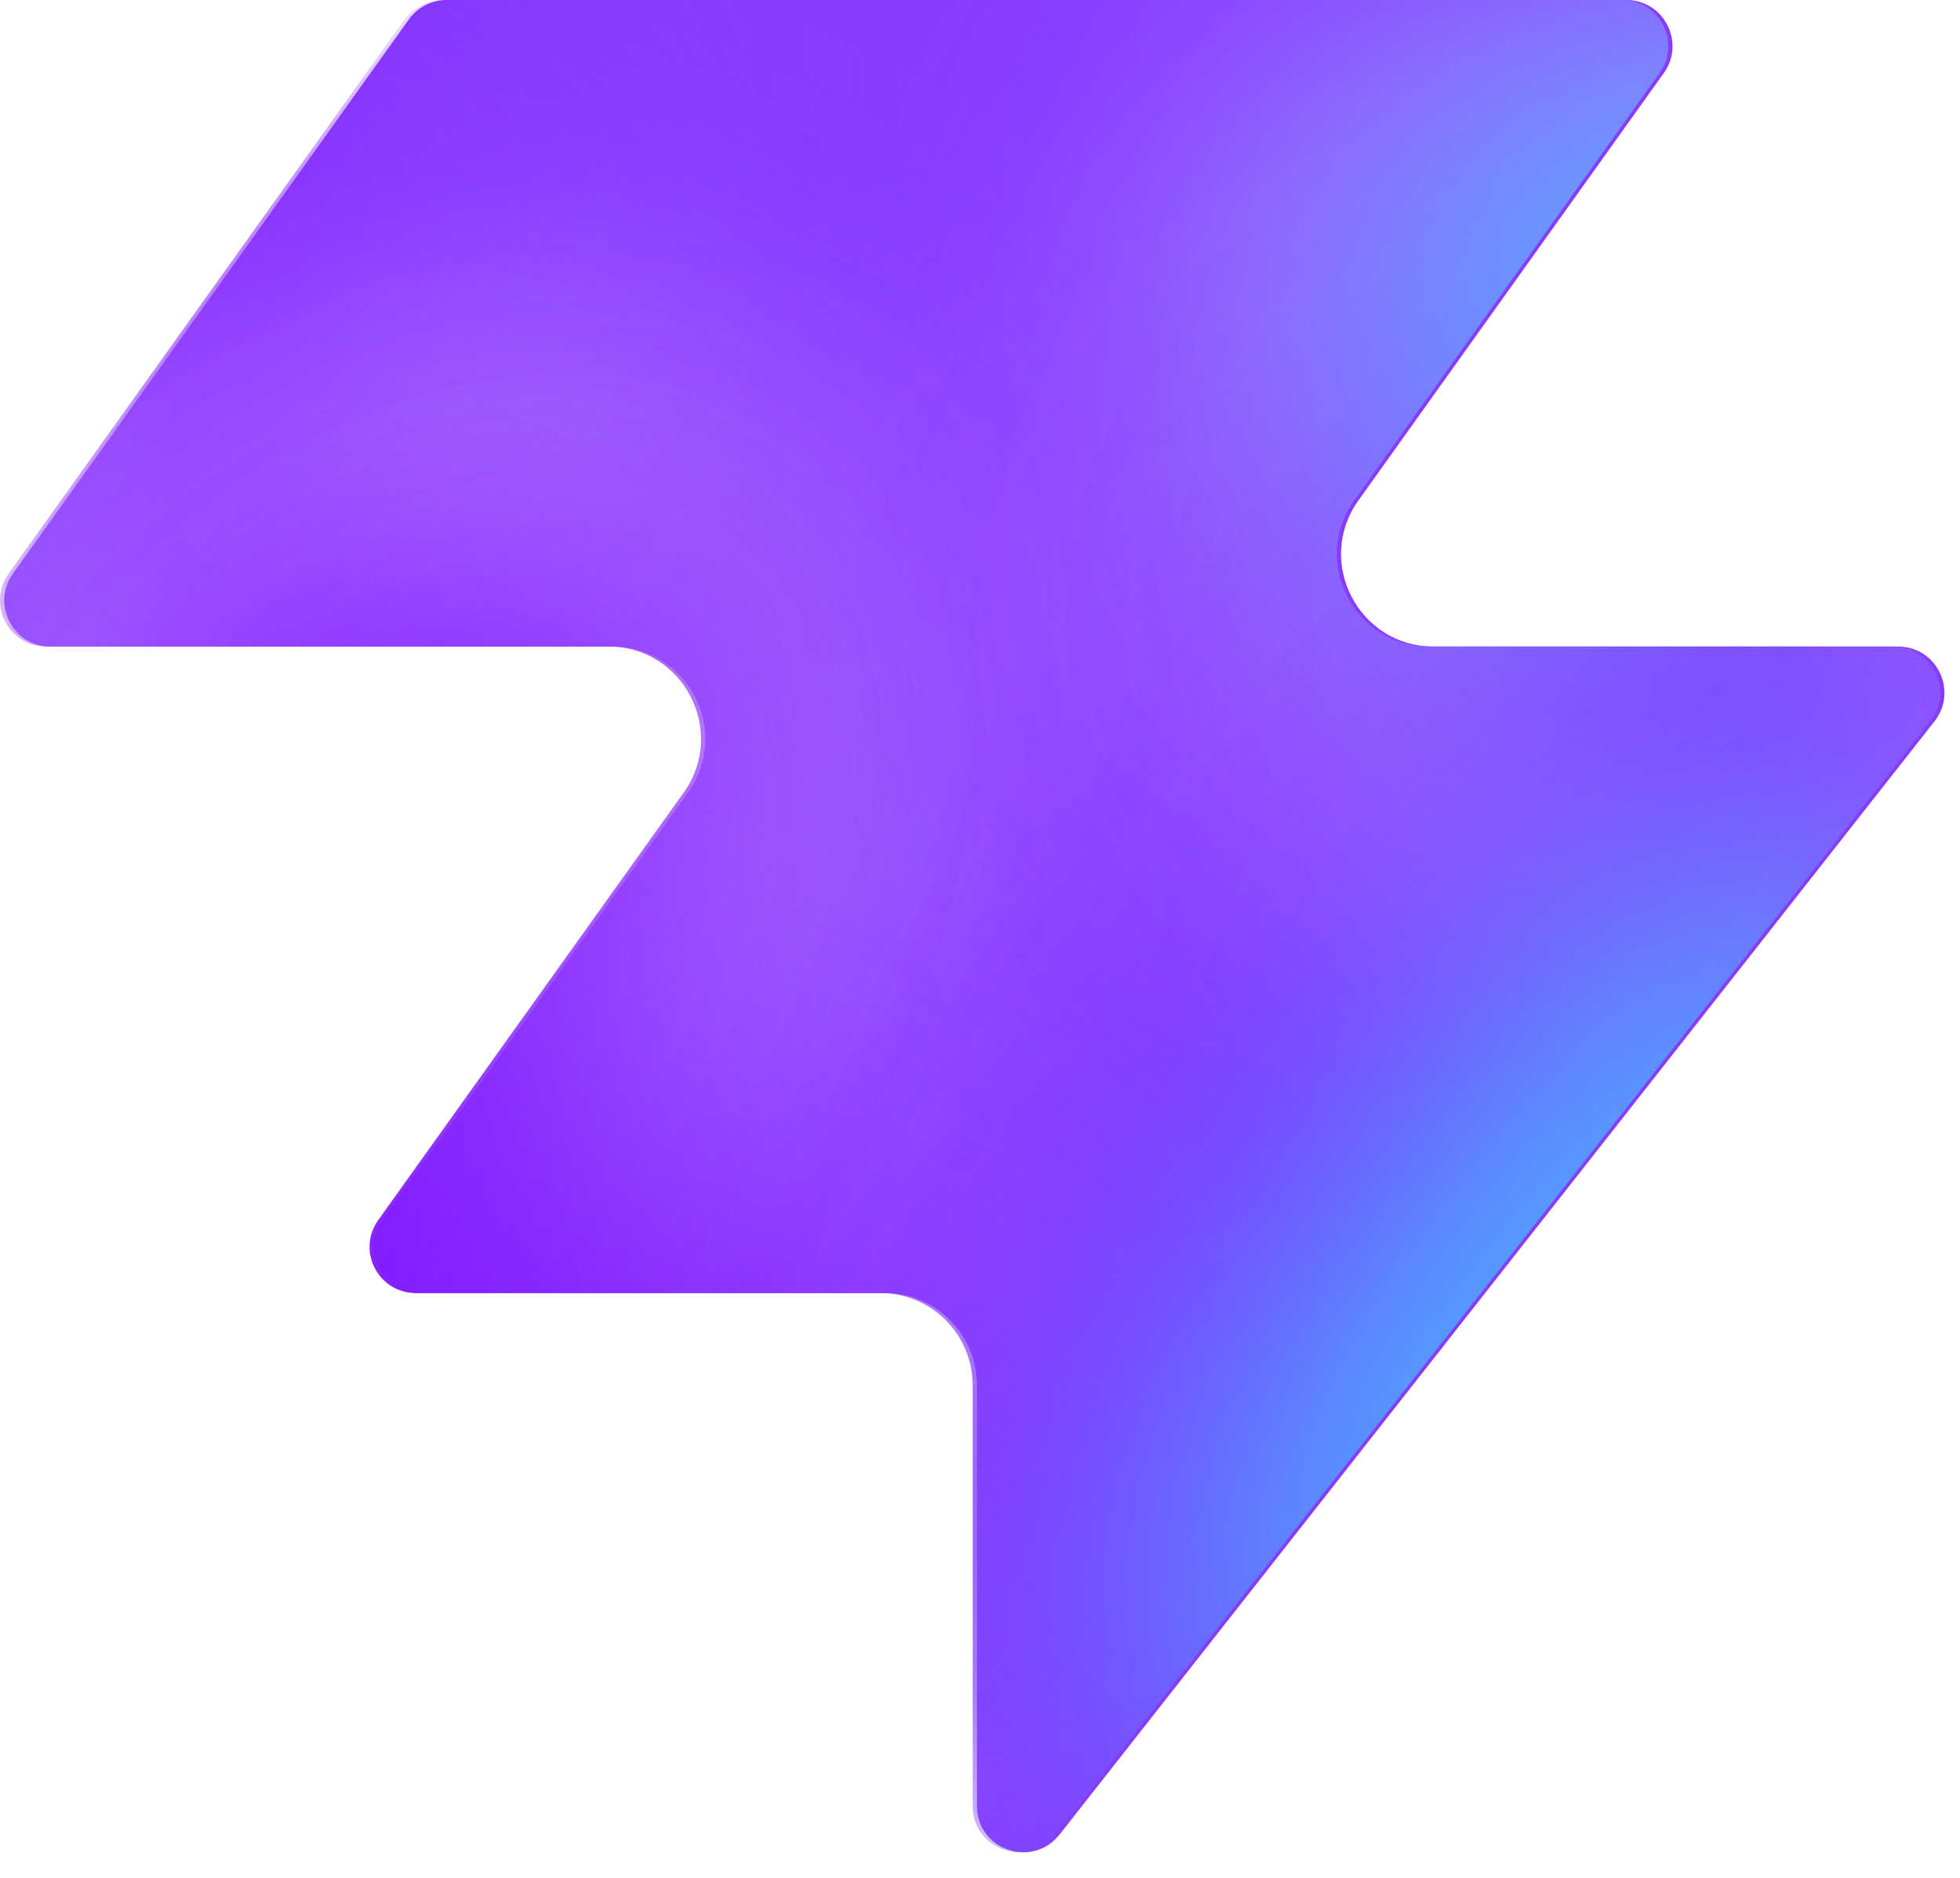
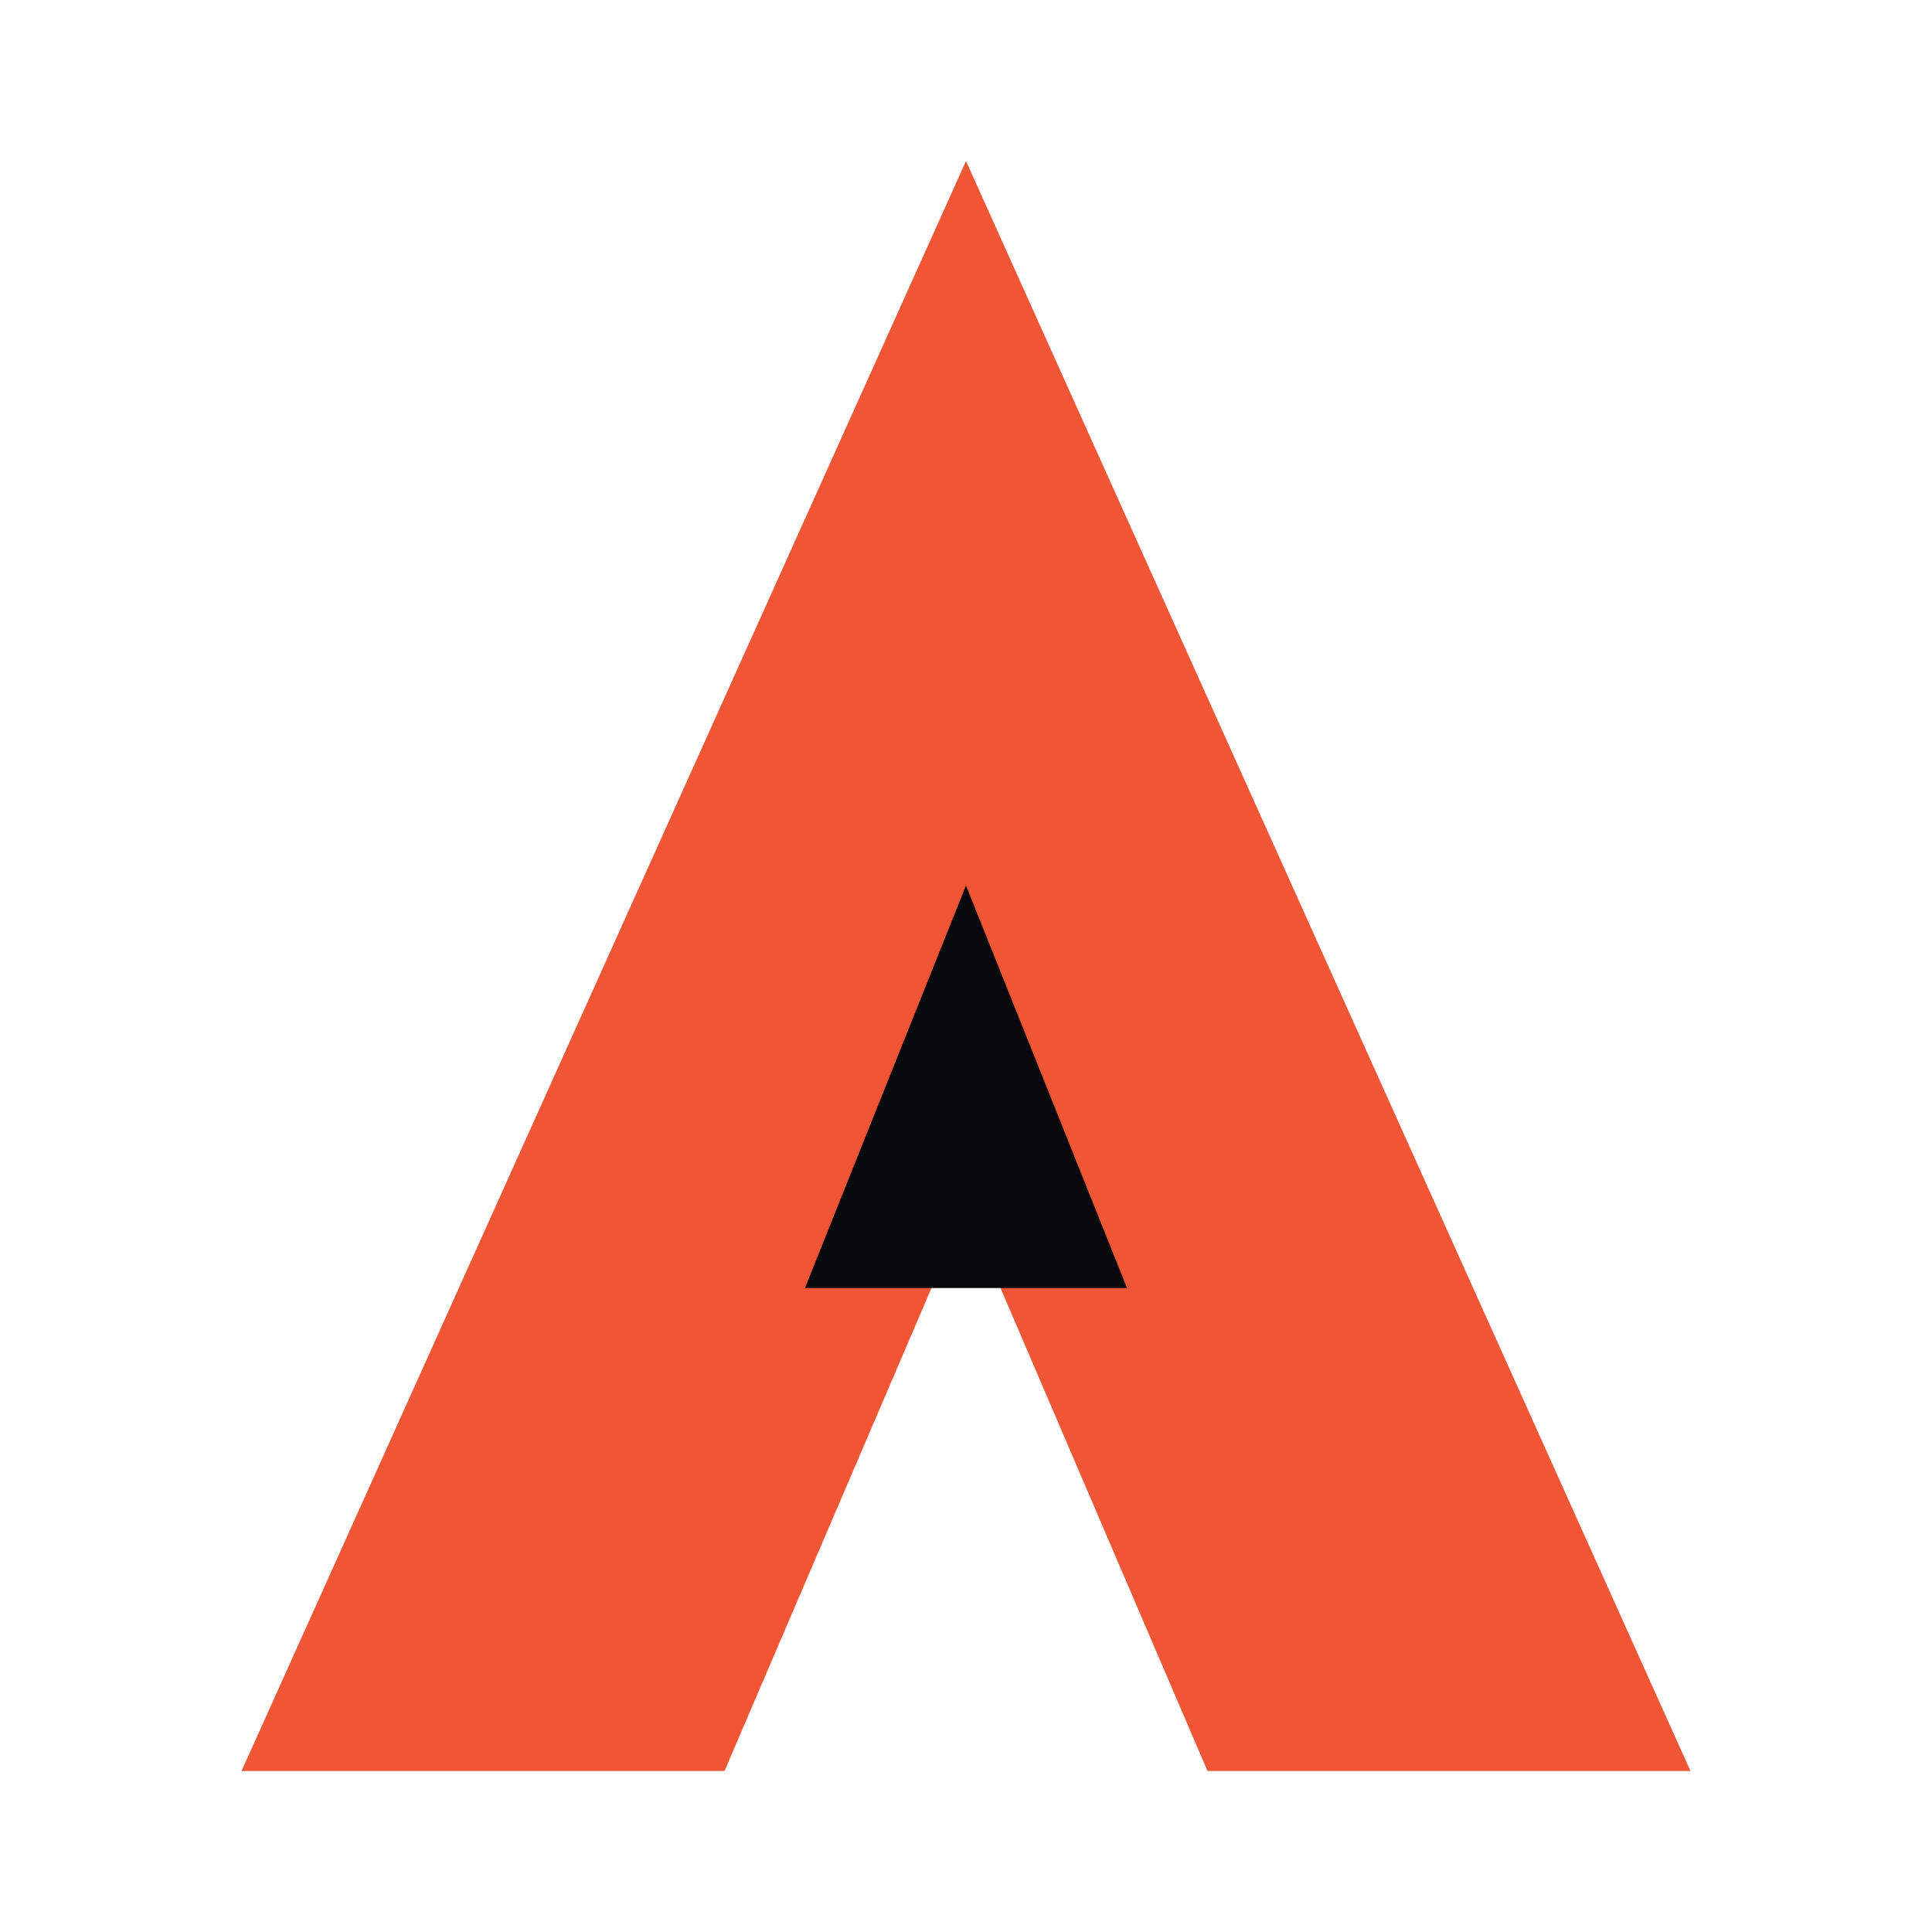
- <svg xmlns="http://www.w3.org/2000/svg" width="48" height="46" fill="none" viewBox="0 0 48 46">
-   <path fill="#863bff" d="M25.946 44.938c-.664.845-2.021.375-2.021-.698V33.937a2.26 2.26 0 0 0-2.262-2.262H10.287c-.92 0-1.456-1.04-.92-1.788l7.48-10.471c1.07-1.497 0-3.578-1.842-3.578H1.237c-.92 0-1.456-1.04-.92-1.788L10.013.474c.214-.297.556-.474.92-.474h28.894c.92 0 1.456 1.04.92 1.788l-7.48 10.471c-1.07 1.498 0 3.579 1.842 3.579h11.377c.943 0 1.473 1.088.89 1.83L25.947 44.94z" style="fill:#863bff;fill:color(display-p3 .525 .23 1);fill-opacity:1" />
-   <mask id="a" width="48" height="46" x="0" y="0" maskUnits="userSpaceOnUse" style="mask-type:alpha">
-     <path fill="#000" d="M25.842 44.938c-.664.844-2.021.375-2.021-.698V33.937a2.26 2.26 0 0 0-2.262-2.262H10.183c-.92 0-1.456-1.04-.92-1.788l7.48-10.471c1.07-1.498 0-3.579-1.842-3.579H1.133c-.92 0-1.456-1.04-.92-1.787L9.91.473c.214-.297.556-.474.92-.474h28.894c.92 0 1.456 1.04.92 1.788l-7.48 10.471c-1.07 1.498 0 3.578 1.842 3.578h11.377c.943 0 1.473 1.088.89 1.832L25.843 44.94z" style="fill:#000;fill-opacity:1" />
-   </mask>
-   <g mask="url(#a)">
-     <g filter="url(#b)">
-       <ellipse cx="5.508" cy="14.704" fill="#ede6ff" rx="5.508" ry="14.704" style="fill:#ede6ff;fill:color(display-p3 .927 .903 1);fill-opacity:1" transform="matrix(.00324 1 1 -.00324 -4.47 31.516)" />
-     </g>
-     <g filter="url(#c)">
-       <ellipse cx="10.399" cy="29.851" fill="#ede6ff" rx="10.399" ry="29.851" style="fill:#ede6ff;fill:color(display-p3 .927 .903 1);fill-opacity:1" transform="matrix(.00324 1 1 -.00324 -39.328 7.883)" />
-     </g>
-     <g filter="url(#d)">
-       <ellipse cx="5.508" cy="30.487" fill="#7e14ff" rx="5.508" ry="30.487" style="fill:#7e14ff;fill:color(display-p3 .492 .077 1);fill-opacity:1" transform="rotate(89.814 -25.913 -14.639)scale(1 -1)" />
-     </g>
-     <g filter="url(#e)">
-       <ellipse cx="5.508" cy="30.599" fill="#7e14ff" rx="5.508" ry="30.599" style="fill:#7e14ff;fill:color(display-p3 .492 .077 1);fill-opacity:1" transform="rotate(89.814 -32.644 -3.334)scale(1 -1)" />
-     </g>
-     <g filter="url(#f)">
-       <ellipse cx="5.508" cy="30.599" fill="#7e14ff" rx="5.508" ry="30.599" style="fill:#7e14ff;fill:color(display-p3 .492 .077 1);fill-opacity:1" transform="matrix(.00324 1 1 -.00324 -34.34 30.47)" />
-     </g>
-     <g filter="url(#g)">
-       <ellipse cx="14.072" cy="22.078" fill="#ede6ff" rx="14.072" ry="22.078" style="fill:#ede6ff;fill:color(display-p3 .927 .903 1);fill-opacity:1" transform="rotate(93.35 24.506 48.493)scale(-1 1)" />
-     </g>
-     <g filter="url(#h)">
-       <ellipse cx="3.47" cy="21.501" fill="#7e14ff" rx="3.47" ry="21.501" style="fill:#7e14ff;fill:color(display-p3 .492 .077 1);fill-opacity:1" transform="rotate(89.009 28.708 47.59)scale(-1 1)" />
-     </g>
-     <g filter="url(#i)">
-       <ellipse cx="3.47" cy="21.501" fill="#7e14ff" rx="3.47" ry="21.501" style="fill:#7e14ff;fill:color(display-p3 .492 .077 1);fill-opacity:1" transform="rotate(89.009 28.708 47.59)scale(-1 1)" />
-     </g>
-     <g filter="url(#j)">
-       <ellipse cx=".387" cy="8.972" fill="#7e14ff" rx="4.407" ry="29.108" style="fill:#7e14ff;fill:color(display-p3 .492 .077 1);fill-opacity:1" transform="rotate(39.51 .387 8.972)" />
-     </g>
-     <g filter="url(#k)">
-       <ellipse cx="47.523" cy="-6.092" fill="#7e14ff" rx="4.407" ry="29.108" style="fill:#7e14ff;fill:color(display-p3 .492 .077 1);fill-opacity:1" transform="rotate(37.892 47.523 -6.092)" />
-     </g>
-     <g filter="url(#l)">
-       <ellipse cx="41.412" cy="6.333" fill="#47bfff" rx="5.971" ry="9.665" style="fill:#47bfff;fill:color(display-p3 .28 .748 1);fill-opacity:1" transform="rotate(37.892 41.412 6.333)" />
-     </g>
-     <g filter="url(#m)">
-       <ellipse cx="-1.879" cy="38.332" fill="#7e14ff" rx="4.407" ry="29.108" style="fill:#7e14ff;fill:color(display-p3 .492 .077 1);fill-opacity:1" transform="rotate(37.892 -1.88 38.332)" />
-     </g>
-     <g filter="url(#n)">
-       <ellipse cx="-1.879" cy="38.332" fill="#7e14ff" rx="4.407" ry="29.108" style="fill:#7e14ff;fill:color(display-p3 .492 .077 1);fill-opacity:1" transform="rotate(37.892 -1.88 38.332)" />
-     </g>
-     <g filter="url(#o)">
-       <ellipse cx="35.651" cy="29.907" fill="#7e14ff" rx="4.407" ry="29.108" style="fill:#7e14ff;fill:color(display-p3 .492 .077 1);fill-opacity:1" transform="rotate(37.892 35.651 29.907)" />
-     </g>
-     <g filter="url(#p)">
-       <ellipse cx="38.418" cy="32.4" fill="#47bfff" rx="5.971" ry="15.297" style="fill:#47bfff;fill:color(display-p3 .28 .748 1);fill-opacity:1" transform="rotate(37.892 38.418 32.4)" />
-     </g>
-   </g>
-   <defs>
-     <filter id="b" width="60.045" height="41.654" x="-19.77" y="16.149" color-interpolation-filters="sRGB" filterUnits="userSpaceOnUse">
-       <feFlood flood-opacity="0" result="BackgroundImageFix" />
-       <feBlend in="SourceGraphic" in2="BackgroundImageFix" result="shape" />
-       <feGaussianBlur result="effect1_foregroundBlur_2002_17158" stdDeviation="7.659" />
-     </filter>
-     <filter id="c" width="90.34" height="51.437" x="-54.613" y="-7.533" color-interpolation-filters="sRGB" filterUnits="userSpaceOnUse">
-       <feFlood flood-opacity="0" result="BackgroundImageFix" />
-       <feBlend in="SourceGraphic" in2="BackgroundImageFix" result="shape" />
-       <feGaussianBlur result="effect1_foregroundBlur_2002_17158" stdDeviation="7.659" />
-     </filter>
-     <filter id="d" width="79.355" height="29.4" x="-49.64" y="2.03" color-interpolation-filters="sRGB" filterUnits="userSpaceOnUse">
-       <feFlood flood-opacity="0" result="BackgroundImageFix" />
-       <feBlend in="SourceGraphic" in2="BackgroundImageFix" result="shape" />
-       <feGaussianBlur result="effect1_foregroundBlur_2002_17158" stdDeviation="4.596" />
-     </filter>
-     <filter id="e" width="79.579" height="29.4" x="-45.045" y="20.029" color-interpolation-filters="sRGB" filterUnits="userSpaceOnUse">
-       <feFlood flood-opacity="0" result="BackgroundImageFix" />
-       <feBlend in="SourceGraphic" in2="BackgroundImageFix" result="shape" />
-       <feGaussianBlur result="effect1_foregroundBlur_2002_17158" stdDeviation="4.596" />
-     </filter>
-     <filter id="f" width="79.579" height="29.4" x="-43.513" y="21.178" color-interpolation-filters="sRGB" filterUnits="userSpaceOnUse">
-       <feFlood flood-opacity="0" result="BackgroundImageFix" />
-       <feBlend in="SourceGraphic" in2="BackgroundImageFix" result="shape" />
-       <feGaussianBlur result="effect1_foregroundBlur_2002_17158" stdDeviation="4.596" />
-     </filter>
-     <filter id="g" width="74.749" height="58.852" x="15.756" y="-17.901" color-interpolation-filters="sRGB" filterUnits="userSpaceOnUse">
-       <feFlood flood-opacity="0" result="BackgroundImageFix" />
-       <feBlend in="SourceGraphic" in2="BackgroundImageFix" result="shape" />
-       <feGaussianBlur result="effect1_foregroundBlur_2002_17158" stdDeviation="7.659" />
-     </filter>
-     <filter id="h" width="61.377" height="25.362" x="23.548" y="2.284" color-interpolation-filters="sRGB" filterUnits="userSpaceOnUse">
-       <feFlood flood-opacity="0" result="BackgroundImageFix" />
-       <feBlend in="SourceGraphic" in2="BackgroundImageFix" result="shape" />
-       <feGaussianBlur result="effect1_foregroundBlur_2002_17158" stdDeviation="4.596" />
-     </filter>
-     <filter id="i" width="61.377" height="25.362" x="23.548" y="2.284" color-interpolation-filters="sRGB" filterUnits="userSpaceOnUse">
-       <feFlood flood-opacity="0" result="BackgroundImageFix" />
-       <feBlend in="SourceGraphic" in2="BackgroundImageFix" result="shape" />
-       <feGaussianBlur result="effect1_foregroundBlur_2002_17158" stdDeviation="4.596" />
-     </filter>
-     <filter id="j" width="56.045" height="63.649" x="-27.636" y="-22.853" color-interpolation-filters="sRGB" filterUnits="userSpaceOnUse">
-       <feFlood flood-opacity="0" result="BackgroundImageFix" />
-       <feBlend in="SourceGraphic" in2="BackgroundImageFix" result="shape" />
-       <feGaussianBlur result="effect1_foregroundBlur_2002_17158" stdDeviation="4.596" />
-     </filter>
-     <filter id="k" width="54.814" height="64.646" x="20.116" y="-38.415" color-interpolation-filters="sRGB" filterUnits="userSpaceOnUse">
-       <feFlood flood-opacity="0" result="BackgroundImageFix" />
-       <feBlend in="SourceGraphic" in2="BackgroundImageFix" result="shape" />
-       <feGaussianBlur result="effect1_foregroundBlur_2002_17158" stdDeviation="4.596" />
-     </filter>
-     <filter id="l" width="33.541" height="35.313" x="24.641" y="-11.323" color-interpolation-filters="sRGB" filterUnits="userSpaceOnUse">
-       <feFlood flood-opacity="0" result="BackgroundImageFix" />
-       <feBlend in="SourceGraphic" in2="BackgroundImageFix" result="shape" />
-       <feGaussianBlur result="effect1_foregroundBlur_2002_17158" stdDeviation="4.596" />
-     </filter>
-     <filter id="m" width="54.814" height="64.646" x="-29.286" y="6.009" color-interpolation-filters="sRGB" filterUnits="userSpaceOnUse">
-       <feFlood flood-opacity="0" result="BackgroundImageFix" />
-       <feBlend in="SourceGraphic" in2="BackgroundImageFix" result="shape" />
-       <feGaussianBlur result="effect1_foregroundBlur_2002_17158" stdDeviation="4.596" />
-     </filter>
-     <filter id="n" width="54.814" height="64.646" x="-29.286" y="6.009" color-interpolation-filters="sRGB" filterUnits="userSpaceOnUse">
-       <feFlood flood-opacity="0" result="BackgroundImageFix" />
-       <feBlend in="SourceGraphic" in2="BackgroundImageFix" result="shape" />
-       <feGaussianBlur result="effect1_foregroundBlur_2002_17158" stdDeviation="4.596" />
-     </filter>
-     <filter id="o" width="54.814" height="64.646" x="8.244" y="-2.416" color-interpolation-filters="sRGB" filterUnits="userSpaceOnUse">
-       <feFlood flood-opacity="0" result="BackgroundImageFix" />
-       <feBlend in="SourceGraphic" in2="BackgroundImageFix" result="shape" />
-       <feGaussianBlur result="effect1_foregroundBlur_2002_17158" stdDeviation="4.596" />
-     </filter>
-     <filter id="p" width="39.409" height="43.623" x="18.713" y="10.588" color-interpolation-filters="sRGB" filterUnits="userSpaceOnUse">
-       <feFlood flood-opacity="0" result="BackgroundImageFix" />
-       <feBlend in="SourceGraphic" in2="BackgroundImageFix" result="shape" />
-       <feGaussianBlur result="effect1_foregroundBlur_2002_17158" stdDeviation="4.596" />
-     </filter>
-   </defs>
+ <svg xmlns="http://www.w3.org/2000/svg" width="48" height="48" viewBox="0 0 48 48" fill="none">
+   <path d="M24 4L6 44h12l6-14 6 14h12L24 4z" fill="#f05635" />
+   <path d="M24 22l-4 10h8l-4-10z" fill="#08080d" />
</svg>
